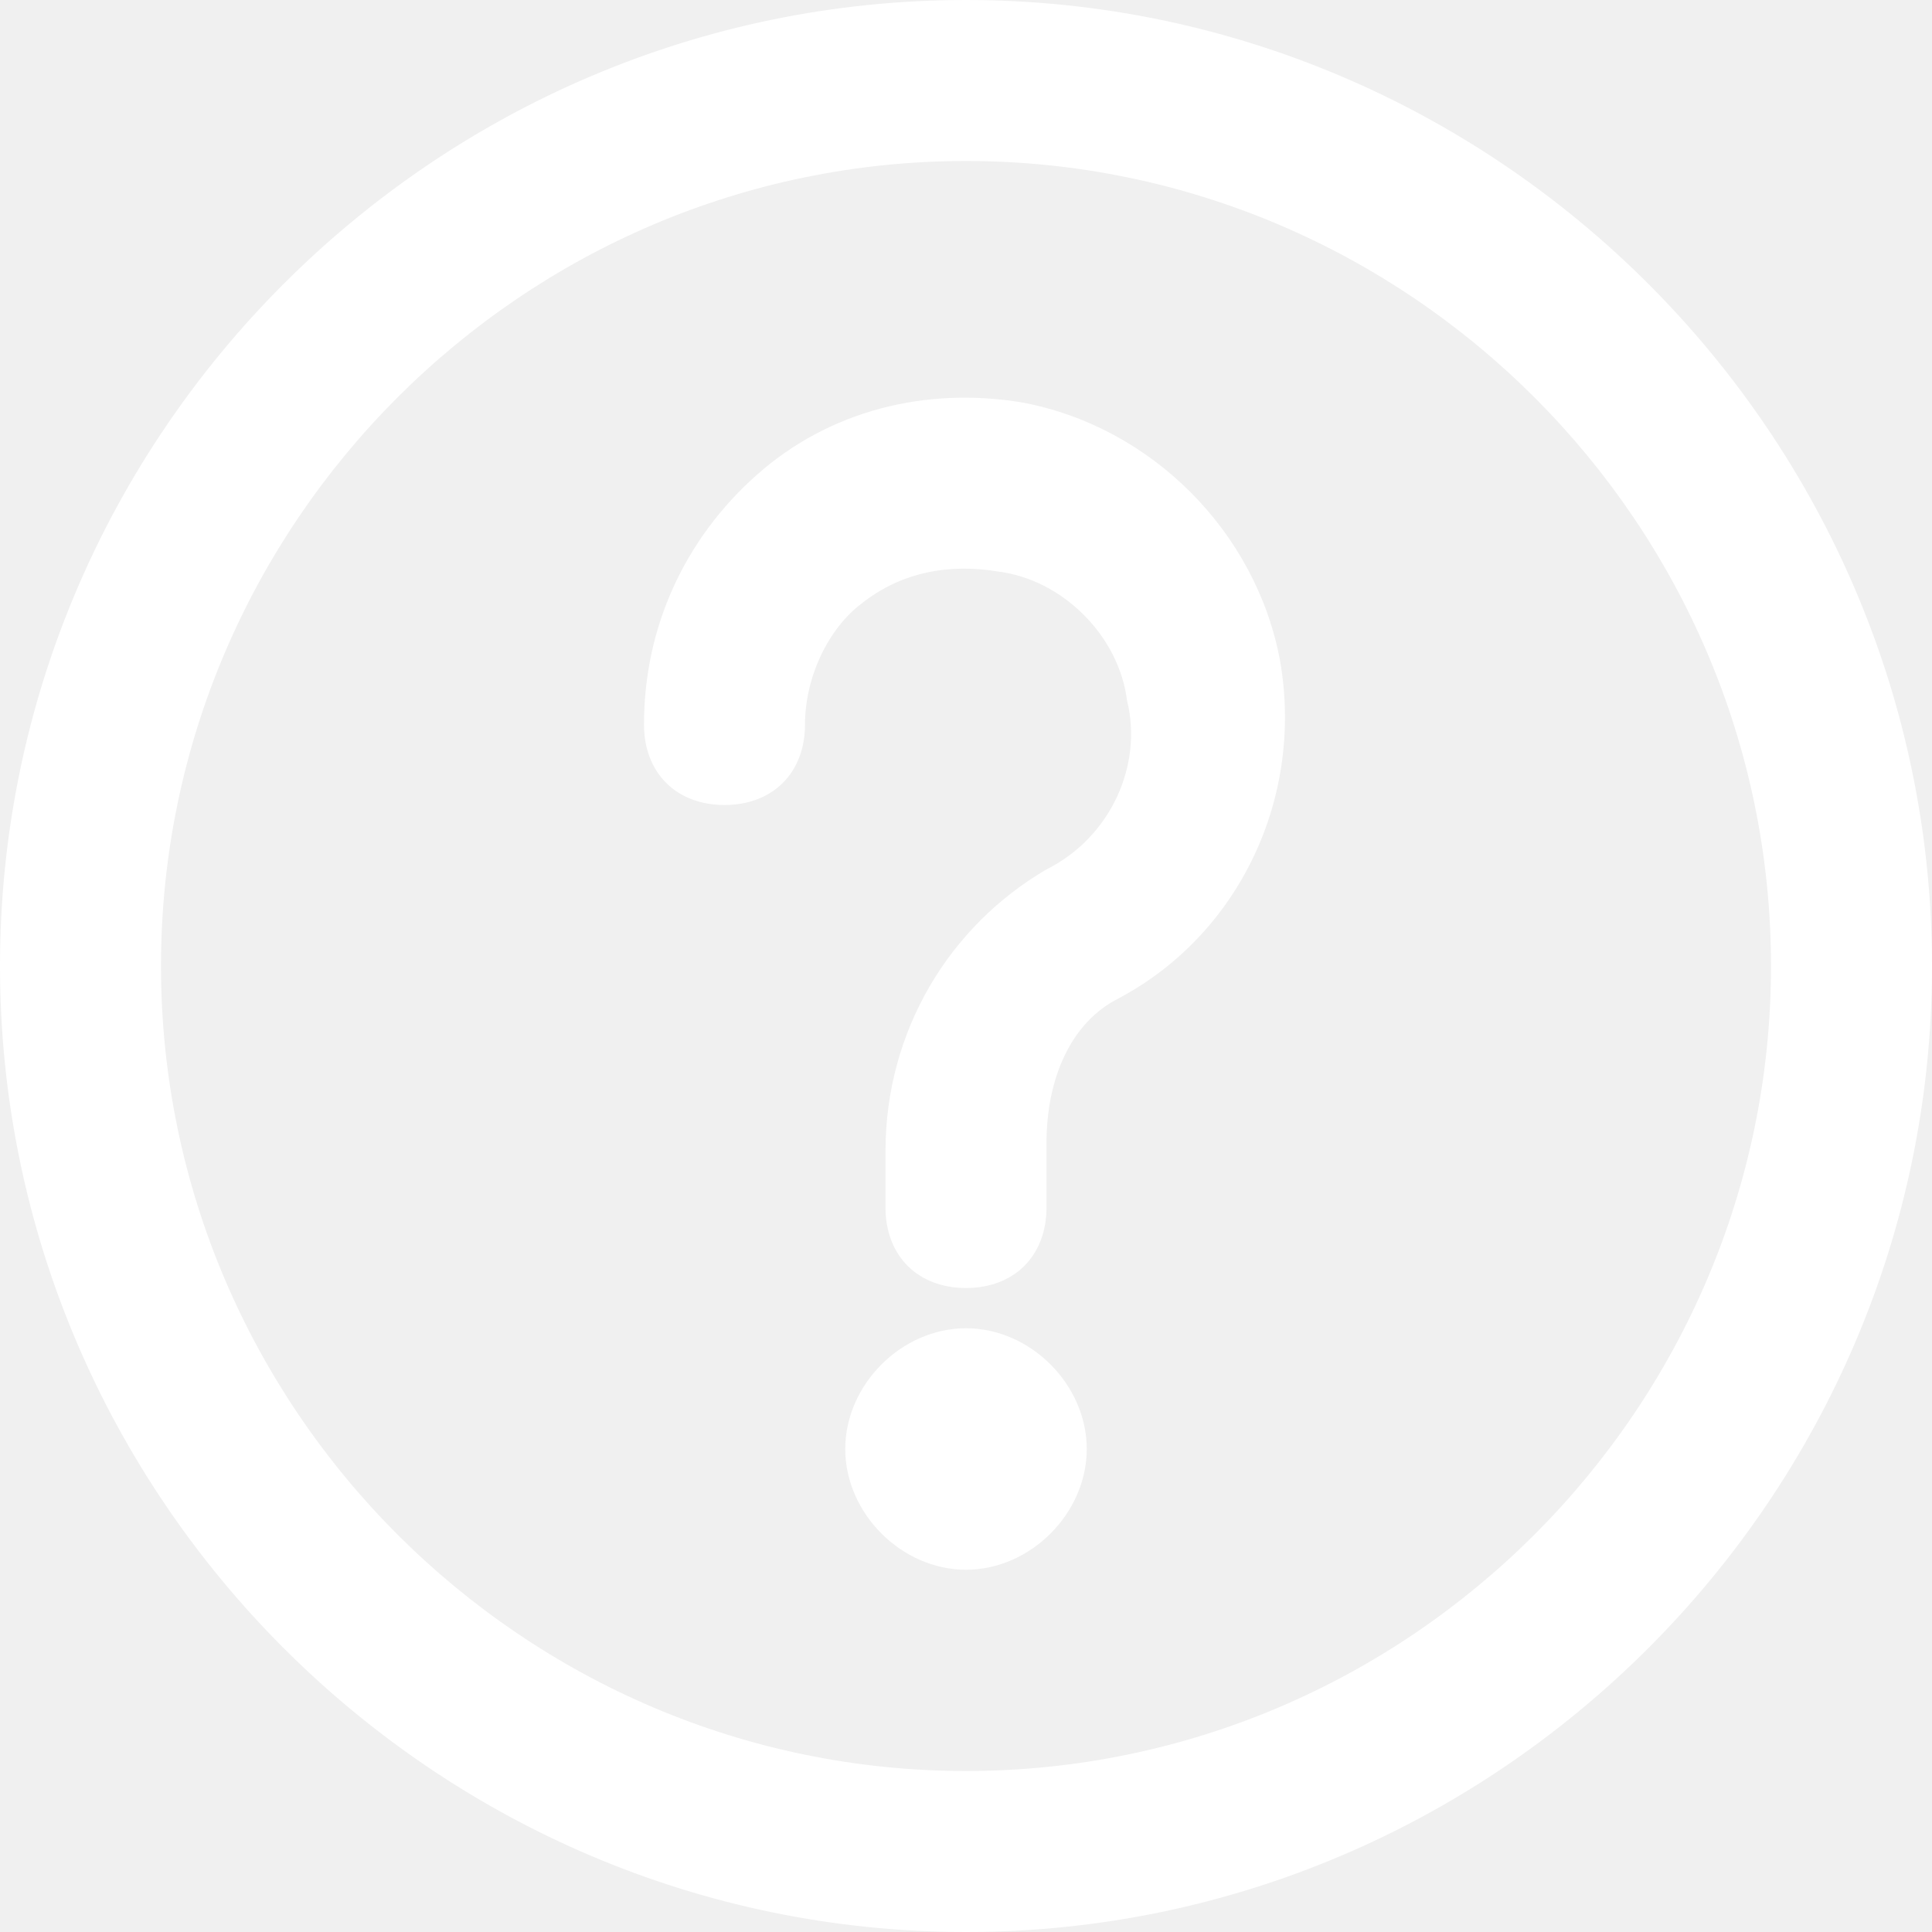
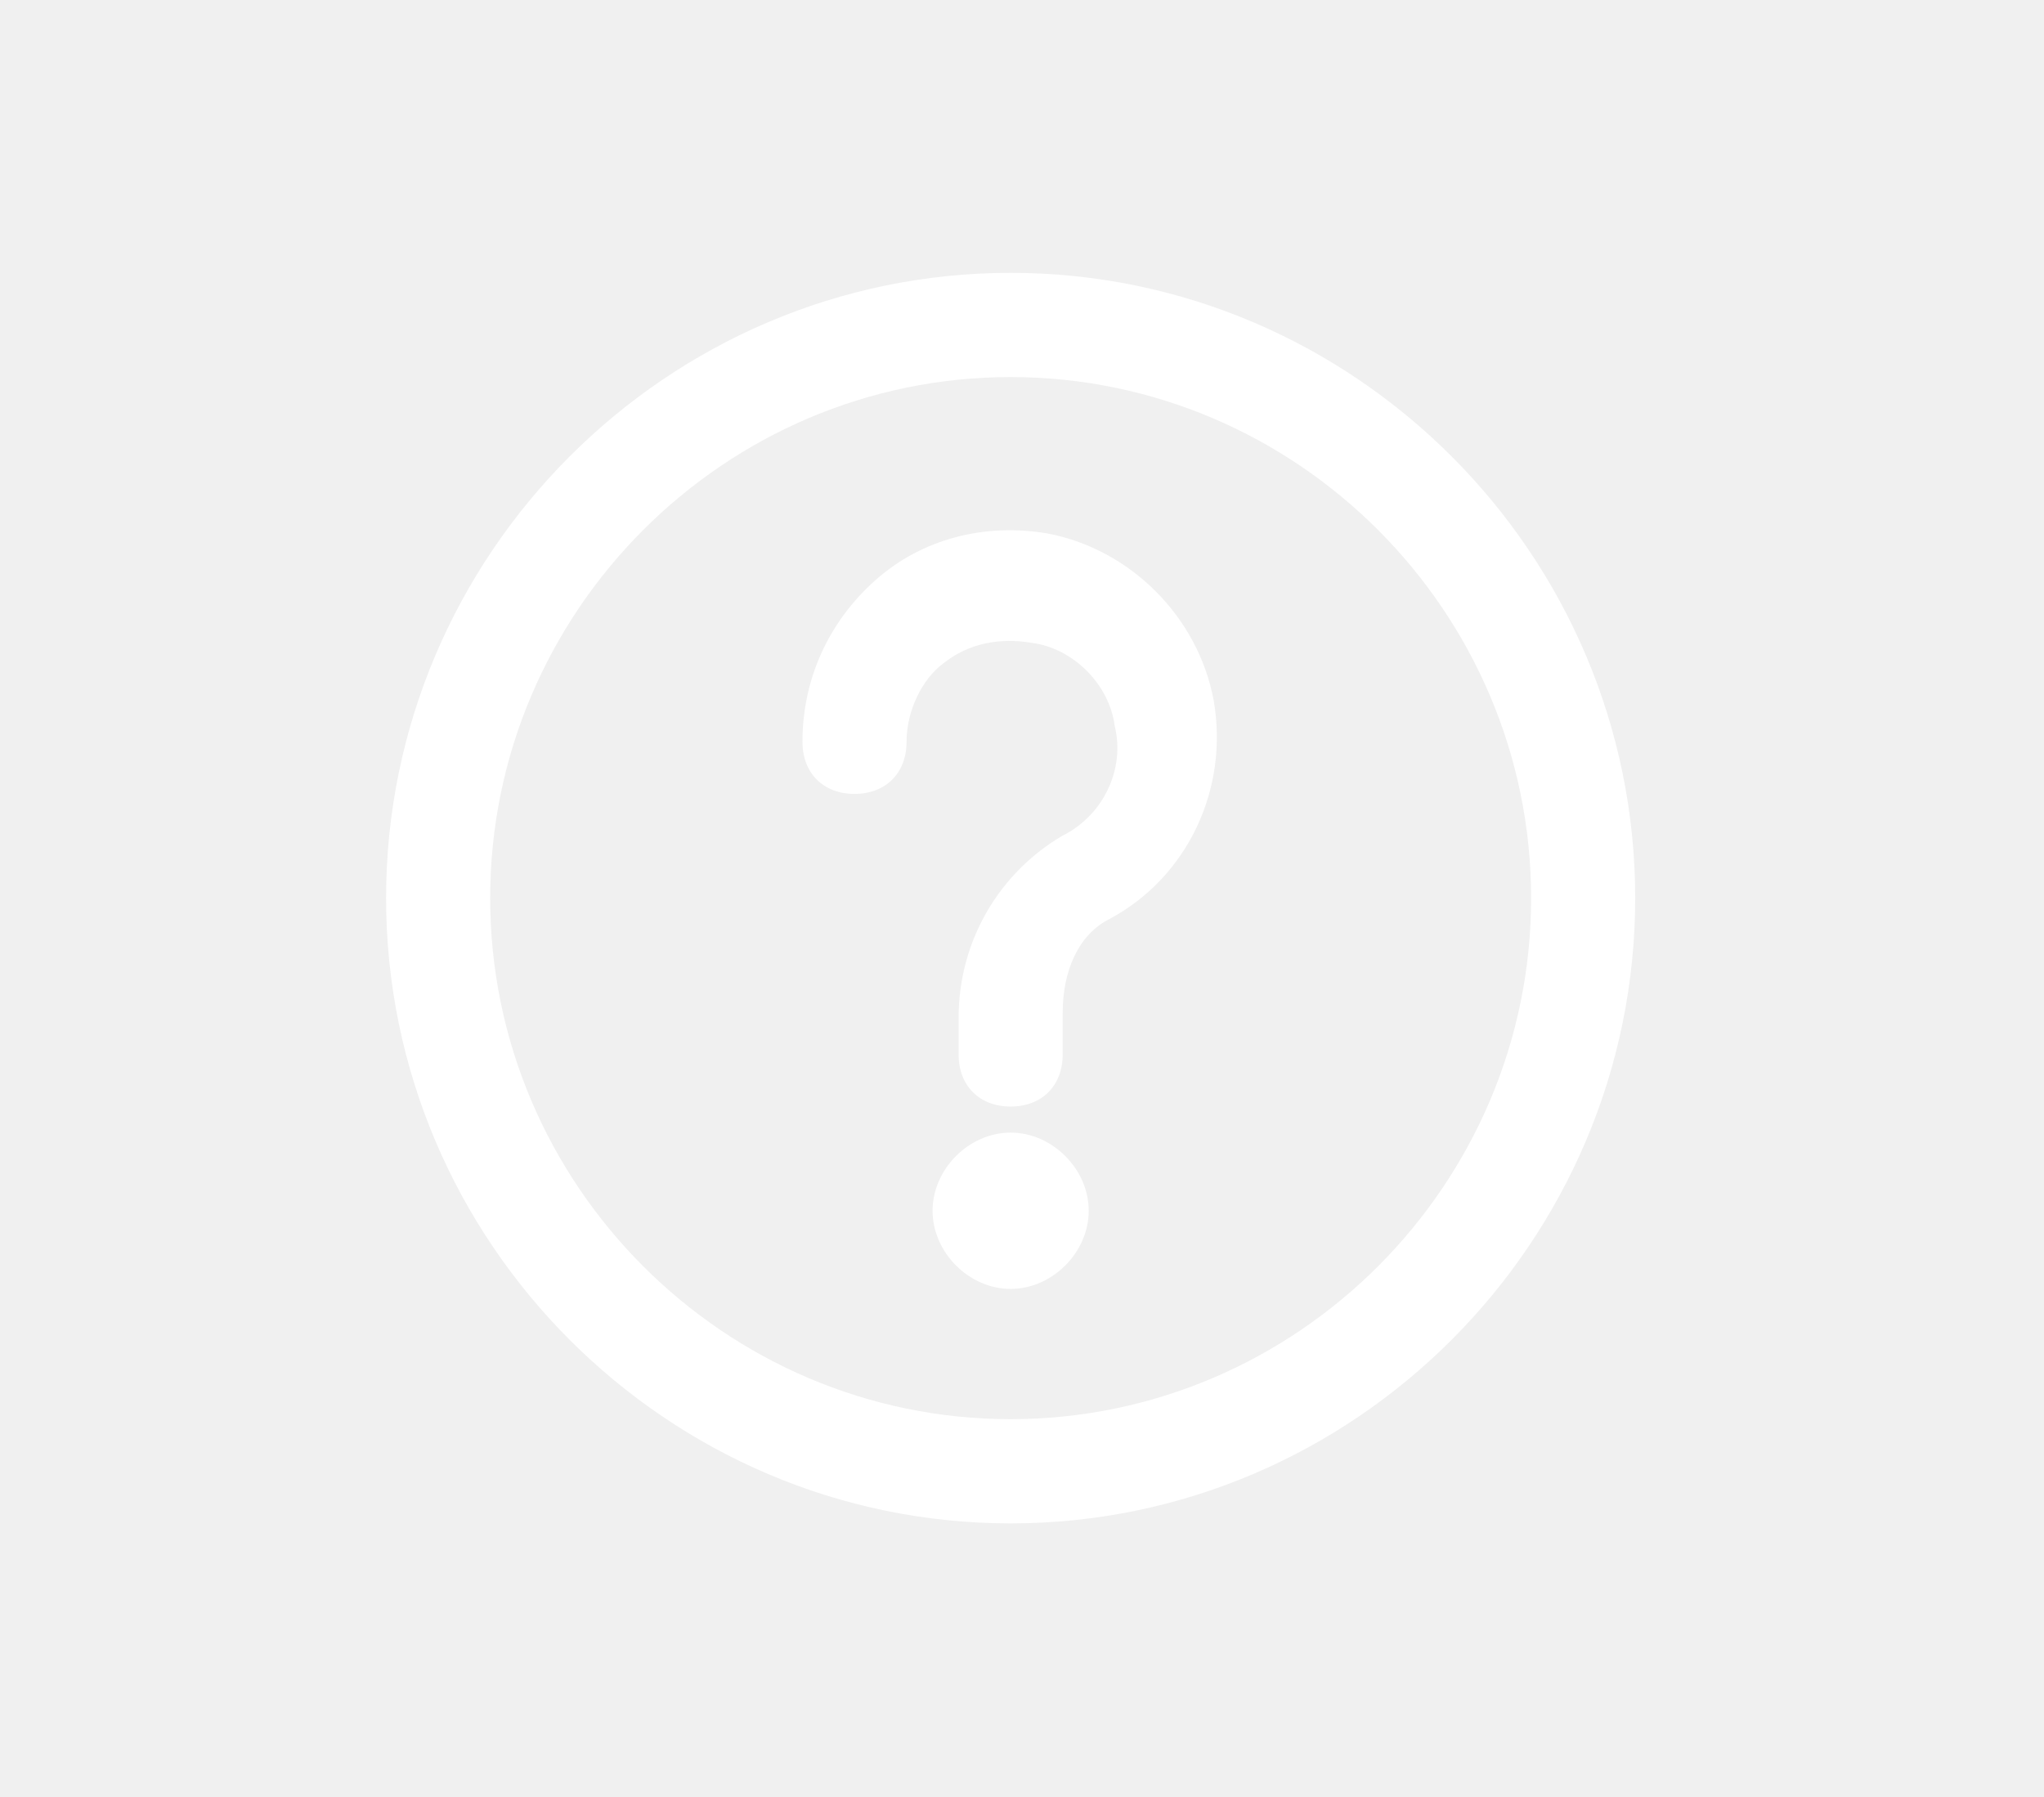
- <svg xmlns="http://www.w3.org/2000/svg" width="24" height="24" viewBox="0 0 24 24" fill="none">
-   <path d="M12 24C5.4 24 0 18.6 0 12C0 5.4 5.4 0 12 0C18.6 0 24 5.4 24 12C24 18.6 18.6 24 12 24ZM12 2C6.5 2 2 6.5 2 12C2 17.5 6.5 22 12 22C17.5 22 22 17.5 22 12C22 6.5 17.5 2 12 2Z" fill="white" />
-   <path d="M12 16C11.4 16 11 15.6 11 15V14.3C11 12.8 11.8 11.5 13 10.8C13.8 10.4 14.2 9.5 14 8.7C13.9 7.9 13.2 7.2 12.4 7.1C11.8 7 11.2 7.1 10.7 7.5C10.3 7.8 10 8.4 10 9C10 9.6 9.6 10 9 10C8.4 10 8 9.6 8 9C8 7.8 8.5 6.7 9.4 5.9C10.3 5.1 11.5 4.8 12.7 5C14.3 5.3 15.6 6.6 15.9 8.2C16.2 9.9 15.4 11.6 13.9 12.4C13.3 12.7 13 13.4 13 14.2V15C13 15.6 12.6 16 12 16Z" fill="white" />
-   <path d="M12 19C12.552 19 13 18.552 13 18C13 17.448 12.552 17 12 17C11.448 17 11 17.448 11 18C11 18.552 11.448 19 12 19Z" fill="white" />
-   <path d="M12 19.5C11.2 19.5 10.5 18.8 10.5 18C10.5 17.2 11.2 16.5 12 16.5C12.8 16.5 13.5 17.2 13.5 18C13.5 18.8 12.8 19.5 12 19.5ZM12 17.5C11.7 17.5 11.5 17.7 11.5 18C11.5 18.3 11.7 18.5 12 18.5C12.3 18.5 12.5 18.3 12.5 18C12.5 17.7 12.3 17.5 12 17.5Z" fill="white" />
+ <svg xmlns="http://www.w3.org/2000/svg" width="3004" height="2640" viewBox="0 0 3004 2640" fill="none">
+   <path d="M1485.31 2238.99C980.472 2238.99 567.422 1825.44 567.422 1320C567.422 814.557 980.472 401.013 1485.31 401.013C1990.15 401.013 2403.2 814.557 2403.2 1320C2403.2 1825.44 1990.15 2238.99 1485.31 2238.99ZM1485.31 554.177C1064.61 554.177 720.404 898.798 720.404 1320C720.404 1741.2 1064.61 2085.82 1485.31 2085.82C1906.01 2085.82 2250.22 1741.2 2250.22 1320C2250.22 898.798 1906.01 554.177 1485.31 554.177Z" fill="white" />
+   <path d="M1485.31 1626.33C1439.42 1626.33 1408.82 1595.7 1408.82 1549.75V1496.14C1408.82 1381.27 1470.01 1281.71 1561.8 1228.1C1622.99 1197.47 1653.59 1128.54 1638.29 1067.28C1630.64 1006.01 1577.1 952.405 1515.91 944.747C1470.01 937.089 1424.12 944.747 1385.87 975.38C1355.28 998.354 1332.33 1044.3 1332.33 1090.25C1332.33 1136.2 1301.73 1166.84 1255.84 1166.84C1209.94 1166.84 1179.35 1136.2 1179.35 1090.25C1179.35 998.354 1217.59 914.114 1286.44 852.848C1355.28 791.582 1447.07 768.608 1538.85 783.924C1661.24 806.899 1760.68 906.456 1783.63 1028.99C1806.57 1159.18 1745.38 1289.37 1630.64 1350.63C1584.75 1373.61 1561.8 1427.22 1561.8 1488.48V1549.75C1561.8 1595.7 1531.21 1626.33 1485.31 1626.33Z" fill="white" />
+   <path d="M1485.31 1856.08C1527.56 1856.08 1561.8 1821.79 1561.8 1779.49C1561.8 1737.2 1527.56 1702.91 1485.31 1702.91C1443.07 1702.91 1408.82 1737.2 1408.82 1779.49C1408.82 1821.79 1443.07 1856.08 1485.31 1856.08Z" fill="white" />
+   <path d="M1485.31 1894.37C1424.12 1894.37 1370.58 1840.76 1370.58 1779.49C1370.58 1718.23 1424.12 1664.62 1485.31 1664.62C1546.5 1664.62 1600.05 1718.23 1600.05 1779.49C1600.05 1840.76 1546.5 1894.37 1485.31 1894.37ZM1485.31 1741.2C1462.36 1741.2 1447.07 1756.52 1447.07 1779.49C1447.07 1802.47 1462.36 1817.78 1485.31 1817.78C1508.26 1817.78 1523.56 1802.47 1523.56 1779.49C1523.56 1756.52 1508.26 1741.2 1485.31 1741.2Z" fill="white" />
</svg>
